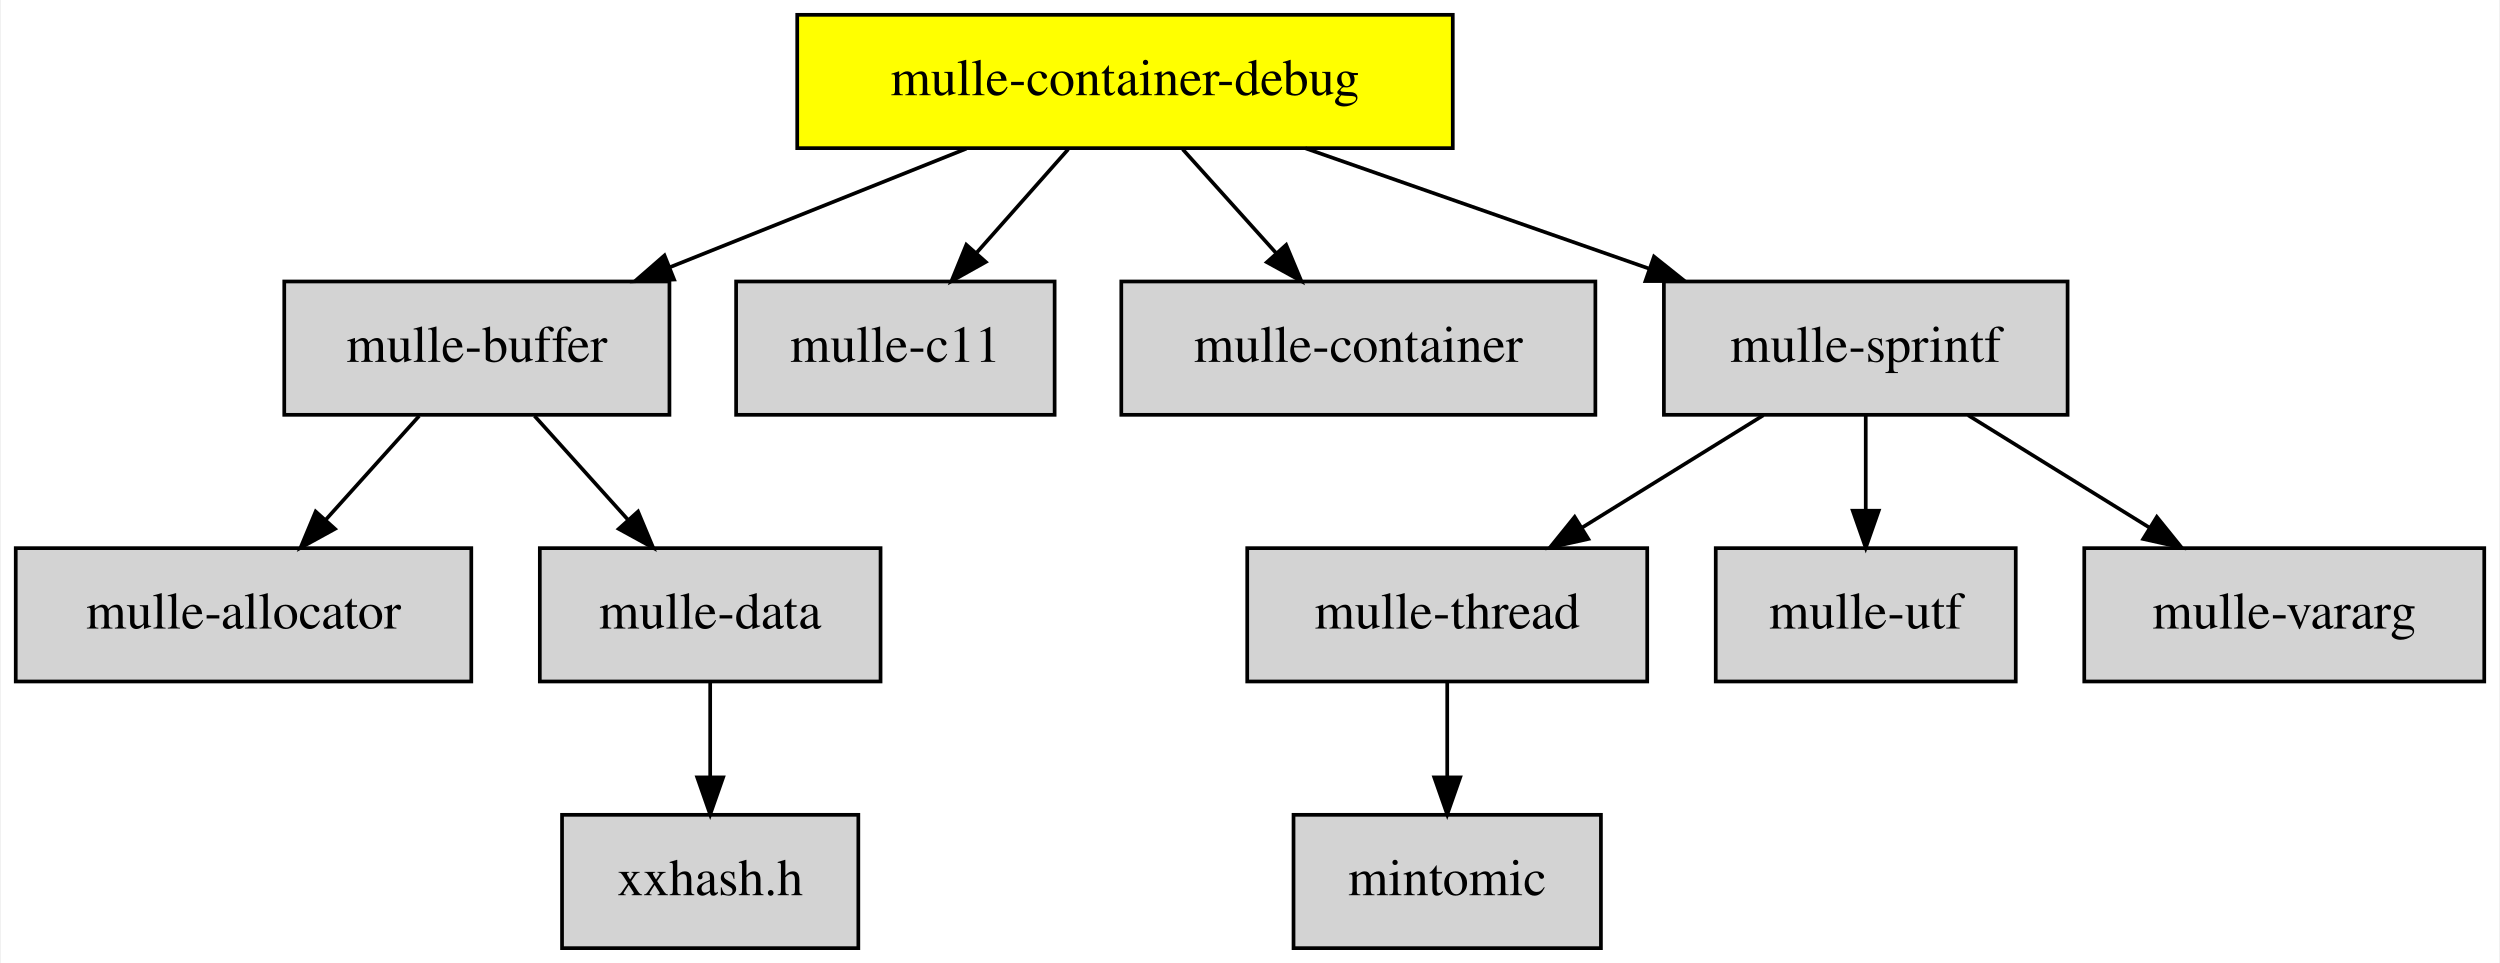
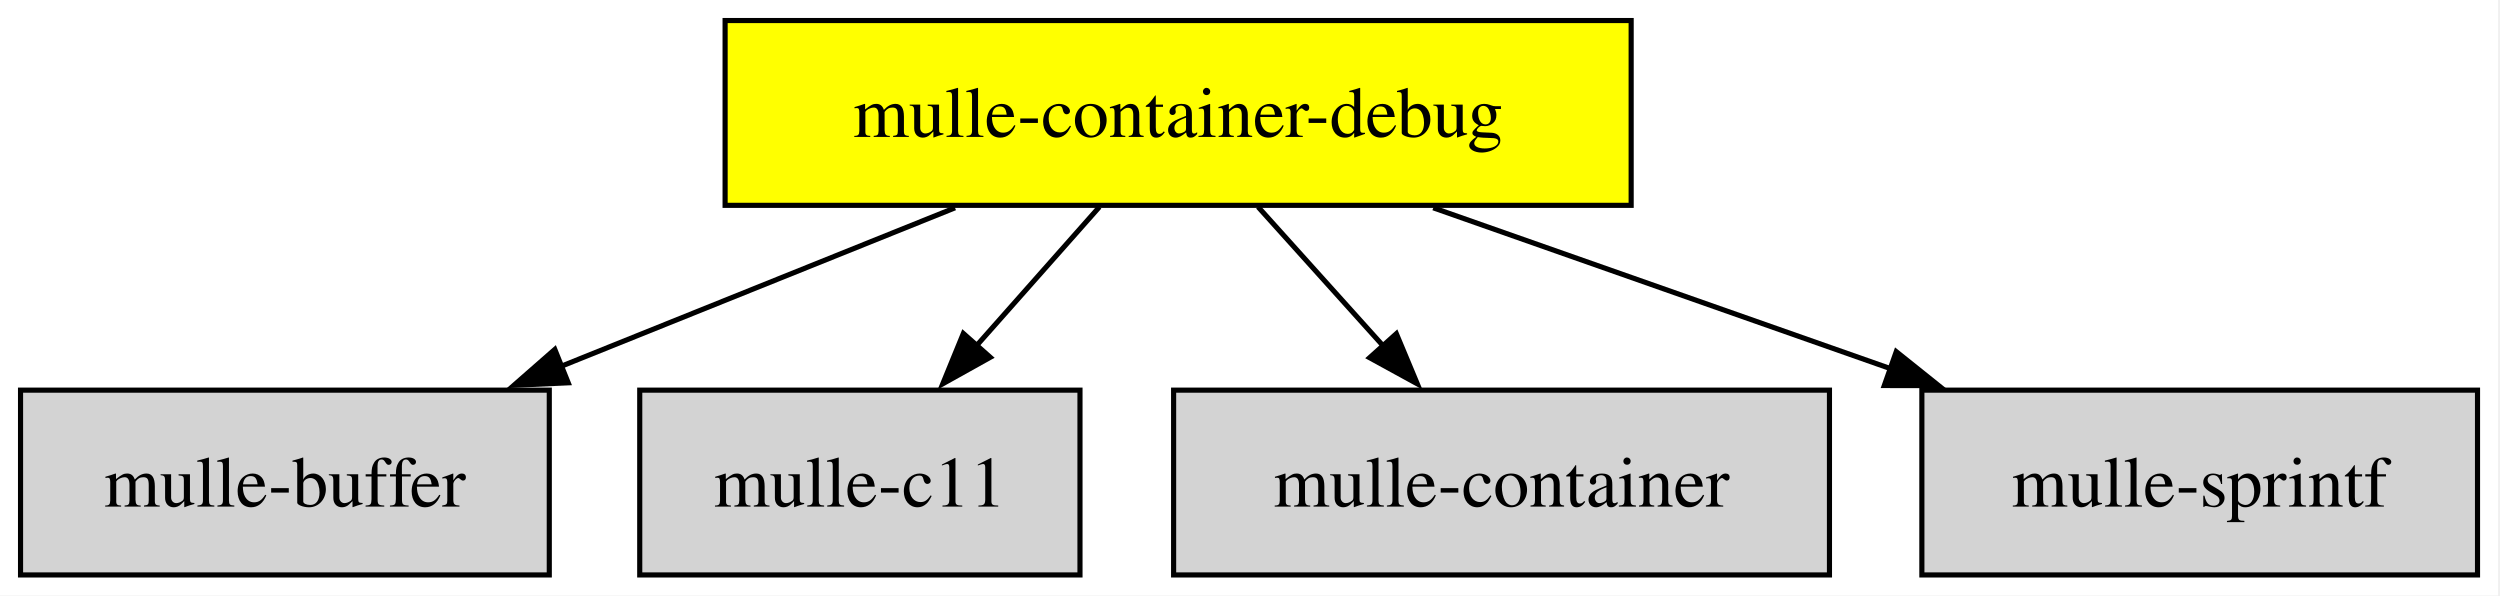
- <svg xmlns="http://www.w3.org/2000/svg" xmlns:xlink="http://www.w3.org/1999/xlink" width="675pt" height="260pt" viewBox="0.00 0.00 674.50 260.00">
-   <g id="graph0" class="graph" transform="scale(1 1) rotate(0) translate(4 256)">
-     <polygon fill="white" stroke="transparent" points="-4,4 -4,-256 670.5,-256 670.5,4 -4,4" />
+ <svg xmlns="http://www.w3.org/2000/svg" xmlns:xlink="http://www.w3.org/1999/xlink" width="487pt" height="116pt" viewBox="0.00 0.00 487.00 116.00">
+   <g id="graph0" class="graph" transform="scale(1 1) rotate(0) translate(4 112)">
+     <polygon fill="white" stroke="none" points="-4,4 -4,-112 482.62,-112 482.62,4 -4,4" />
    <g id="node1" class="node">
-       <polygon fill="yellow" stroke="black" points="388,-252 211,-252 211,-216 388,-216 388,-252" />
-       <text text-anchor="middle" x="299.5" y="-230.3" font-family="Times,serif" font-size="14.00">mulle-container-debug</text>
+       <polygon fill="yellow" stroke="black" points="313.75,-108 137.25,-108 137.25,-72 313.75,-72 313.75,-108" />
+       <text xml:space="preserve" text-anchor="middle" x="225.5" y="-85.33" font-family="Times,serif" font-size="14.00">mulle-container-debug</text>
+     </g>
+     <g id="node2" class="node">
+       <g id="a_node2">
+         <a xlink:href="https://github.com/mulle-c/mulle-buffer" xlink:title="mulle-buffer">
+           <polygon fill="lightgrey" stroke="black" points="103,-36 0,-36 0,0 103,0 103,-36" />
+           <text xml:space="preserve" text-anchor="middle" x="51.5" y="-13.32" font-family="Times,serif" font-size="14.00">mulle-buffer</text>
+         </a>
+       </g>
+     </g>
+     <g id="edge1" class="edge">
+       <path fill="none" stroke="black" d="M182.04,-71.52C158.81,-62.17 129.99,-50.57 105.34,-40.66" />
+       <polygon fill="black" stroke="black" points="106.69,-37.43 96.11,-36.95 104.08,-43.93 106.69,-37.43" />
+     </g>
+     <g id="node3" class="node">
+       <g id="a_node3">
+         <a xlink:href="https://github.com/mulle-c/mulle-c11" xlink:title="mulle-c11">
+           <polygon fill="lightgrey" stroke="black" points="206.38,-36 120.62,-36 120.62,0 206.38,0 206.38,-36" />
+           <text xml:space="preserve" text-anchor="middle" x="163.5" y="-13.32" font-family="Times,serif" font-size="14.00">mulle-c11</text>
+         </a>
+       </g>
+     </g>
+     <g id="edge2" class="edge">
+       <path fill="none" stroke="black" d="M210.17,-71.7C202.97,-63.56 194.22,-53.69 186.26,-44.7" />
+       <polygon fill="black" stroke="black" points="188.9,-42.4 179.65,-37.24 183.66,-47.04 188.9,-42.4" />
    </g>
    <g id="node4" class="node">
      <g id="a_node4">
-         <a xlink:href="https://github.com/mulle-c/mulle-buffer" xlink:title="mulle-buffer">
-           <polygon fill="lightgrey" stroke="black" points="176.5,-180 72.5,-180 72.5,-144 176.5,-144 176.5,-180" />
-           <text text-anchor="middle" x="124.5" y="-158.3" font-family="Times,serif" font-size="14.00">mulle-buffer</text>
+         <a xlink:href="https://github.com/mulle-c/mulle-container" xlink:title="mulle-container">
+           <polygon fill="lightgrey" stroke="black" points="352.38,-36 224.62,-36 224.62,0 352.38,0 352.38,-36" />
+           <text xml:space="preserve" text-anchor="middle" x="288.5" y="-13.32" font-family="Times,serif" font-size="14.00">mulle-container</text>
        </a>
      </g>
    </g>
    <g id="edge3" class="edge">
-       <path fill="none" stroke="black" d="M256.69,-215.88C232.55,-206.22 202.22,-194.09 176.69,-183.88" />
-       <polygon fill="black" stroke="black" points="177.76,-180.53 167.17,-180.07 175.16,-187.03 177.76,-180.53" />
+       <path fill="none" stroke="black" d="M241.07,-71.7C248.47,-63.47 257.47,-53.48 265.62,-44.42" />
+       <polygon fill="black" stroke="black" points="268.01,-47 272.09,-37.23 262.8,-42.32 268.01,-47" />
    </g>
-     <g id="node6" class="node">
-       <g id="a_node6">
-         <a xlink:href="https://github.com/mulle-c/mulle-c11" xlink:title="mulle-c11">
-           <polygon fill="lightgrey" stroke="black" points="280.5,-180 194.5,-180 194.5,-144 280.5,-144 280.5,-180" />
-           <text text-anchor="middle" x="237.5" y="-158.3" font-family="Times,serif" font-size="14.00">mulle-c11</text>
+     <g id="node5" class="node">
+       <g id="a_node5">
+         <a xlink:href="https://github.com/mulle-core/mulle-sprintf" xlink:title="mulle-sprintf">
+           <polygon fill="lightgrey" stroke="black" points="478.62,-36 370.38,-36 370.38,0 478.62,0 478.62,-36" />
+           <text xml:space="preserve" text-anchor="middle" x="424.5" y="-13.32" font-family="Times,serif" font-size="14.00">mulle-sprintf</text>
        </a>
      </g>
    </g>
    <g id="edge4" class="edge">
-       <path fill="none" stroke="black" d="M284.17,-215.7C276.74,-207.3 267.68,-197.07 259.52,-187.86" />
-       <polygon fill="black" stroke="black" points="261.9,-185.27 252.65,-180.1 256.66,-189.91 261.9,-185.27" />
-     </g>
-     <g id="node7" class="node">
-       <g id="a_node7">
-         <a xlink:href="https://github.com/mulle-c/mulle-container" xlink:title="mulle-container">
-           <polygon fill="lightgrey" stroke="black" points="426.5,-180 298.5,-180 298.5,-144 426.5,-144 426.5,-180" />
-           <text text-anchor="middle" x="362.5" y="-158.3" font-family="Times,serif" font-size="14.00">mulle-container</text>
-         </a>
-       </g>
-     </g>
-     <g id="edge5" class="edge">
-       <path fill="none" stroke="black" d="M315.07,-215.7C322.7,-207.22 332.02,-196.86 340.38,-187.58" />
-       <polygon fill="black" stroke="black" points="343.02,-189.88 347.11,-180.1 337.81,-185.2 343.02,-189.88" />
-     </g>
-     <g id="node8" class="node">
-       <g id="a_node8">
-         <a xlink:href="https://github.com/mulle-core/mulle-sprintf" xlink:title="mulle-sprintf">
-           <polygon fill="lightgrey" stroke="black" points="554,-180 445,-180 445,-144 554,-144 554,-180" />
-           <text text-anchor="middle" x="499.5" y="-158.3" font-family="Times,serif" font-size="14.00">mulle-sprintf</text>
-         </a>
-       </g>
-     </g>
-     <g id="edge6" class="edge">
-       <path fill="none" stroke="black" d="M348.17,-215.97C376.11,-206.19 411.4,-193.84 440.86,-183.52" />
-       <polygon fill="black" stroke="black" points="442.33,-186.72 450.61,-180.11 440.02,-180.11 442.33,-186.72" />
-     </g>
-     <g id="node2" class="node">
-       <g id="a_node2">
-         <a xlink:href="https://github.com/mulle-concurrent/mintomic" xlink:title="mintomic">
-           <polygon fill="lightgrey" stroke="black" points="428,-36 345,-36 345,0 428,0 428,-36" />
-           <text text-anchor="middle" x="386.5" y="-14.3" font-family="Times,serif" font-size="14.00">mintomic</text>
-         </a>
-       </g>
-     </g>
-     <g id="node3" class="node">
-       <g id="a_node3">
-         <a xlink:href="https://github.com/mulle-c/mulle-allocator" xlink:title="mulle-allocator">
-           <polygon fill="lightgrey" stroke="black" points="123,-108 0,-108 0,-72 123,-72 123,-108" />
-           <text text-anchor="middle" x="61.5" y="-86.3" font-family="Times,serif" font-size="14.00">mulle-allocator</text>
-         </a>
-       </g>
-     </g>
-     <g id="edge1" class="edge">
-       <path fill="none" stroke="black" d="M108.93,-143.7C101.3,-135.22 91.98,-124.86 83.62,-115.58" />
-       <polygon fill="black" stroke="black" points="86.19,-113.2 76.89,-108.1 80.98,-117.88 86.19,-113.2" />
-     </g>
-     <g id="node5" class="node">
-       <g id="a_node5">
-         <a xlink:href="https://github.com/mulle-c/mulle-data" xlink:title="mulle-data">
-           <polygon fill="lightgrey" stroke="black" points="233.5,-108 141.5,-108 141.5,-72 233.5,-72 233.5,-108" />
-           <text text-anchor="middle" x="187.5" y="-86.3" font-family="Times,serif" font-size="14.00">mulle-data</text>
-         </a>
-       </g>
-     </g>
-     <g id="edge2" class="edge">
-       <path fill="none" stroke="black" d="M140.07,-143.7C147.7,-135.22 157.02,-124.86 165.38,-115.58" />
-       <polygon fill="black" stroke="black" points="168.02,-117.88 172.11,-108.1 162.81,-113.2 168.02,-117.88" />
-     </g>
-     <g id="node9" class="node">
-       <g id="a_node9">
-         <a xlink:href="https://raw.githubusercontent.com//mulle-c/xxHash/refs/heads/dev/xxhash.h" xlink:title="xxhash.h">
-           <polygon fill="lightgrey" stroke="black" points="227.5,-36 147.5,-36 147.5,0 227.5,0 227.5,-36" />
-           <text text-anchor="middle" x="187.5" y="-14.3" font-family="Times,serif" font-size="14.00">xxhash.h</text>
-         </a>
-       </g>
-     </g>
-     <g id="edge7" class="edge">
-       <path fill="none" stroke="black" d="M187.5,-71.7C187.5,-63.98 187.5,-54.71 187.5,-46.11" />
-       <polygon fill="black" stroke="black" points="191,-46.1 187.5,-36.1 184,-46.1 191,-46.1" />
-     </g>
-     <g id="node10" class="node">
-       <g id="a_node10">
-         <a xlink:href="https://github.com/mulle-concurrent/mulle-thread" xlink:title="mulle-thread">
-           <polygon fill="lightgrey" stroke="black" points="440.5,-108 332.5,-108 332.5,-72 440.5,-72 440.5,-108" />
-           <text text-anchor="middle" x="386.5" y="-86.3" font-family="Times,serif" font-size="14.00">mulle-thread</text>
-         </a>
-       </g>
-     </g>
-     <g id="edge8" class="edge">
-       <path fill="none" stroke="black" d="M471.86,-143.88C457.08,-134.72 438.71,-123.34 422.8,-113.48" />
-       <polygon fill="black" stroke="black" points="424.59,-110.48 414.25,-108.19 420.91,-116.43 424.59,-110.48" />
-     </g>
-     <g id="node11" class="node">
-       <g id="a_node11">
-         <a xlink:href="https://github.com/mulle-c/mulle-utf" xlink:title="mulle-utf">
-           <polygon fill="lightgrey" stroke="black" points="540,-108 459,-108 459,-72 540,-72 540,-108" />
-           <text text-anchor="middle" x="499.5" y="-86.3" font-family="Times,serif" font-size="14.00">mulle-utf</text>
-         </a>
-       </g>
-     </g>
-     <g id="edge9" class="edge">
-       <path fill="none" stroke="black" d="M499.5,-143.7C499.5,-135.98 499.5,-126.71 499.5,-118.11" />
-       <polygon fill="black" stroke="black" points="503,-118.1 499.5,-108.1 496,-118.1 503,-118.1" />
-     </g>
-     <g id="node12" class="node">
-       <g id="a_node12">
-         <a xlink:href="https://github.com/mulle-c/mulle-vararg" xlink:title="mulle-vararg">
-           <polygon fill="lightgrey" stroke="black" points="666.5,-108 558.5,-108 558.5,-72 666.5,-72 666.5,-108" />
-           <text text-anchor="middle" x="612.5" y="-86.3" font-family="Times,serif" font-size="14.00">mulle-vararg</text>
-         </a>
-       </g>
-     </g>
-     <g id="edge10" class="edge">
-       <path fill="none" stroke="black" d="M527.14,-143.88C541.92,-134.72 560.29,-123.34 576.2,-113.48" />
-       <polygon fill="black" stroke="black" points="578.09,-116.43 584.75,-108.19 574.41,-110.48 578.09,-116.43" />
-     </g>
-     <g id="edge11" class="edge">
-       <path fill="none" stroke="black" d="M386.5,-71.7C386.5,-63.98 386.5,-54.71 386.5,-46.11" />
-       <polygon fill="black" stroke="black" points="390,-46.1 386.5,-36.1 383,-46.1 390,-46.1" />
+       <path fill="none" stroke="black" d="M275.2,-71.52C302.25,-62 335.92,-50.16 364.44,-40.13" />
+       <polygon fill="black" stroke="black" points="365.39,-43.5 373.66,-36.88 363.06,-36.9 365.39,-43.5" />
    </g>
  </g>
</svg>
